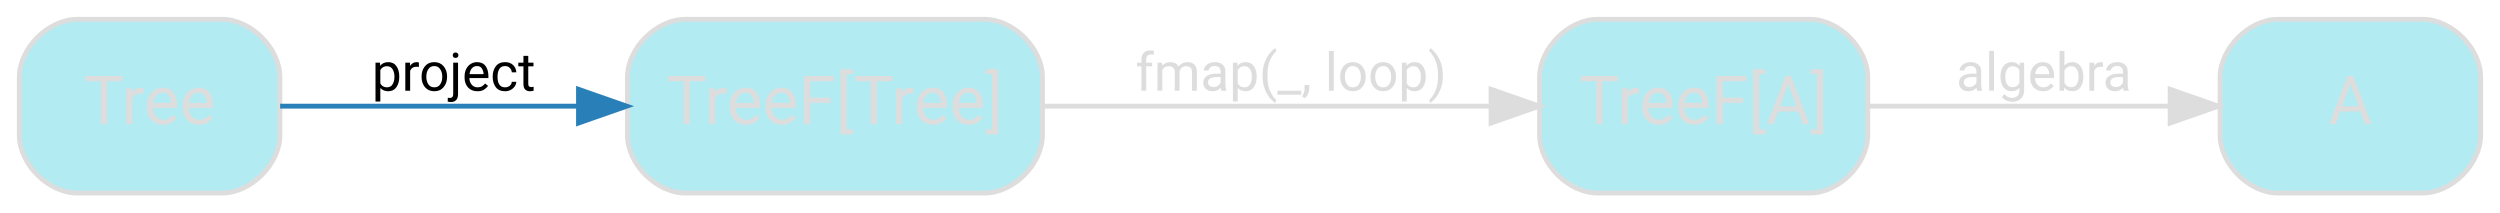
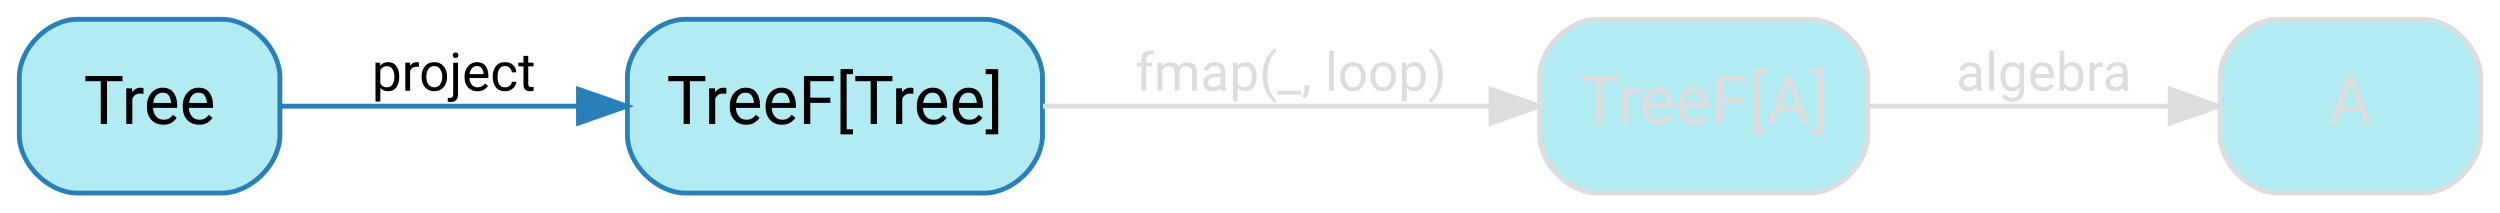
<svg xmlns="http://www.w3.org/2000/svg" width="518pt" height="44pt" viewBox="0.00 0.00 518.00 44.00">
  <g id="graph0" class="graph" transform="scale(1 1) rotate(0) translate(4 40)">
    <g id="node1" class="node">
-       <path fill="#b2ebf2" stroke="#dddddd" d="M200,-36C200,-36 138,-36 138,-36 132,-36 126,-30 126,-24 126,-24 126,-12 126,-12 126,-6 132,0 138,0 138,0 200,0 200,0 206,0 212,-6 212,-12 212,-12 212,-24 212,-24 212,-30 206,-36 200,-36" />
-       <text text-anchor="middle" x="169" y="-14.3" font-family="Segoe UI,Roboto,Helvetica,Arial,sans-serif" font-size="14.00" fill="#dddddd">TreeF[Tree]</text>
+       <path fill="#b2ebf2" stroke="#2980b9" d="M200,-36C200,-36 138,-36 138,-36 132,-36 126,-30 126,-24 126,-24 126,-12 126,-12 126,-6 132,0 138,0 138,0 200,0 200,0 206,0 212,-6 212,-12 212,-12 212,-24 212,-24 212,-30 206,-36 200,-36" />
+       <text text-anchor="middle" x="169" y="-14.3" font-family="Segoe UI,Roboto,Helvetica,Arial,sans-serif" font-size="14.00" fill="#000000">TreeF[Tree]</text>
    </g>
    <g id="node2" class="node">
      <path fill="#b2ebf2" stroke="#dddddd" d="M371,-36C371,-36 327,-36 327,-36 321,-36 315,-30 315,-24 315,-24 315,-12 315,-12 315,-6 321,0 327,0 327,0 371,0 371,0 377,0 383,-6 383,-12 383,-12 383,-24 383,-24 383,-30 377,-36 371,-36" />
      <text text-anchor="middle" x="349" y="-14.3" font-family="Segoe UI,Roboto,Helvetica,Arial,sans-serif" font-size="14.00" fill="#dddddd">TreeF[A]</text>
    </g>
    <g id="edge2" class="edge">
      <path fill="none" stroke="#dddddd" d="M212.114,-18C240.182,-18 276.689,-18 304.943,-18" />
      <polygon fill="#dddddd" stroke="#dddddd" points="304.947,-21.5 314.947,-18 304.947,-14.5 304.947,-21.5" />
      <text text-anchor="middle" x="263.5" y="-21.2" font-family="Segoe UI,Roboto,Helvetica,Arial,sans-serif" font-size="11.00" fill="#dddddd">fmap(_, loop)</text>
    </g>
    <g id="node4" class="node">
      <path fill="#b2ebf2" stroke="#dddddd" d="M498,-36C498,-36 468,-36 468,-36 462,-36 456,-30 456,-24 456,-24 456,-12 456,-12 456,-6 462,0 468,0 468,0 498,0 498,0 504,0 510,-6 510,-12 510,-12 510,-24 510,-24 510,-30 504,-36 498,-36" />
      <text text-anchor="middle" x="483" y="-14.3" font-family="Segoe UI,Roboto,Helvetica,Arial,sans-serif" font-size="14.00" fill="#dddddd">A</text>
    </g>
    <g id="edge3" class="edge">
      <path fill="none" stroke="#dddddd" d="M383.161,-18C402.222,-18 425.994,-18 445.56,-18" />
      <polygon fill="#dddddd" stroke="#dddddd" points="445.65,-21.5 455.65,-18 445.649,-14.5 445.65,-21.5" />
      <text text-anchor="middle" x="419.5" y="-21.2" font-family="Segoe UI,Roboto,Helvetica,Arial,sans-serif" font-size="11.00" fill="#dddddd">algebra</text>
    </g>
    <g id="node3" class="node">
-       <path fill="#b2ebf2" stroke="#dddddd" d="M42,-36C42,-36 12,-36 12,-36 6,-36 0,-30 0,-24 0,-24 0,-12 0,-12 0,-6 6,0 12,0 12,0 42,0 42,0 48,0 54,-6 54,-12 54,-12 54,-24 54,-24 54,-30 48,-36 42,-36" />
-       <text text-anchor="middle" x="27" y="-14.3" font-family="Segoe UI,Roboto,Helvetica,Arial,sans-serif" font-size="14.00" fill="#dddddd">Tree</text>
+       <path fill="#b2ebf2" stroke="#2980b9" d="M42,-36C42,-36 12,-36 12,-36 6,-36 0,-30 0,-24 0,-24 0,-12 0,-12 0,-6 6,0 12,0 12,0 42,0 42,0 48,0 54,-6 54,-12 54,-12 54,-24 54,-24 54,-30 48,-36 42,-36" />
+       <text text-anchor="middle" x="27" y="-14.3" font-family="Segoe UI,Roboto,Helvetica,Arial,sans-serif" font-size="14.00" fill="#000000">Tree</text>
    </g>
    <g id="edge1" class="edge">
      <path fill="none" stroke="#2980b9" d="M54.043,-18C71.47,-18 94.721,-18 115.752,-18" />
      <polygon fill="#2980b9" stroke="#2980b9" points="115.862,-21.5 125.862,-18 115.862,-14.5 115.862,-21.5" />
      <text text-anchor="middle" x="90" y="-21.2" font-family="Segoe UI,Roboto,Helvetica,Arial,sans-serif" font-size="11.00" fill="#000000">project</text>
    </g>
  </g>
</svg>
